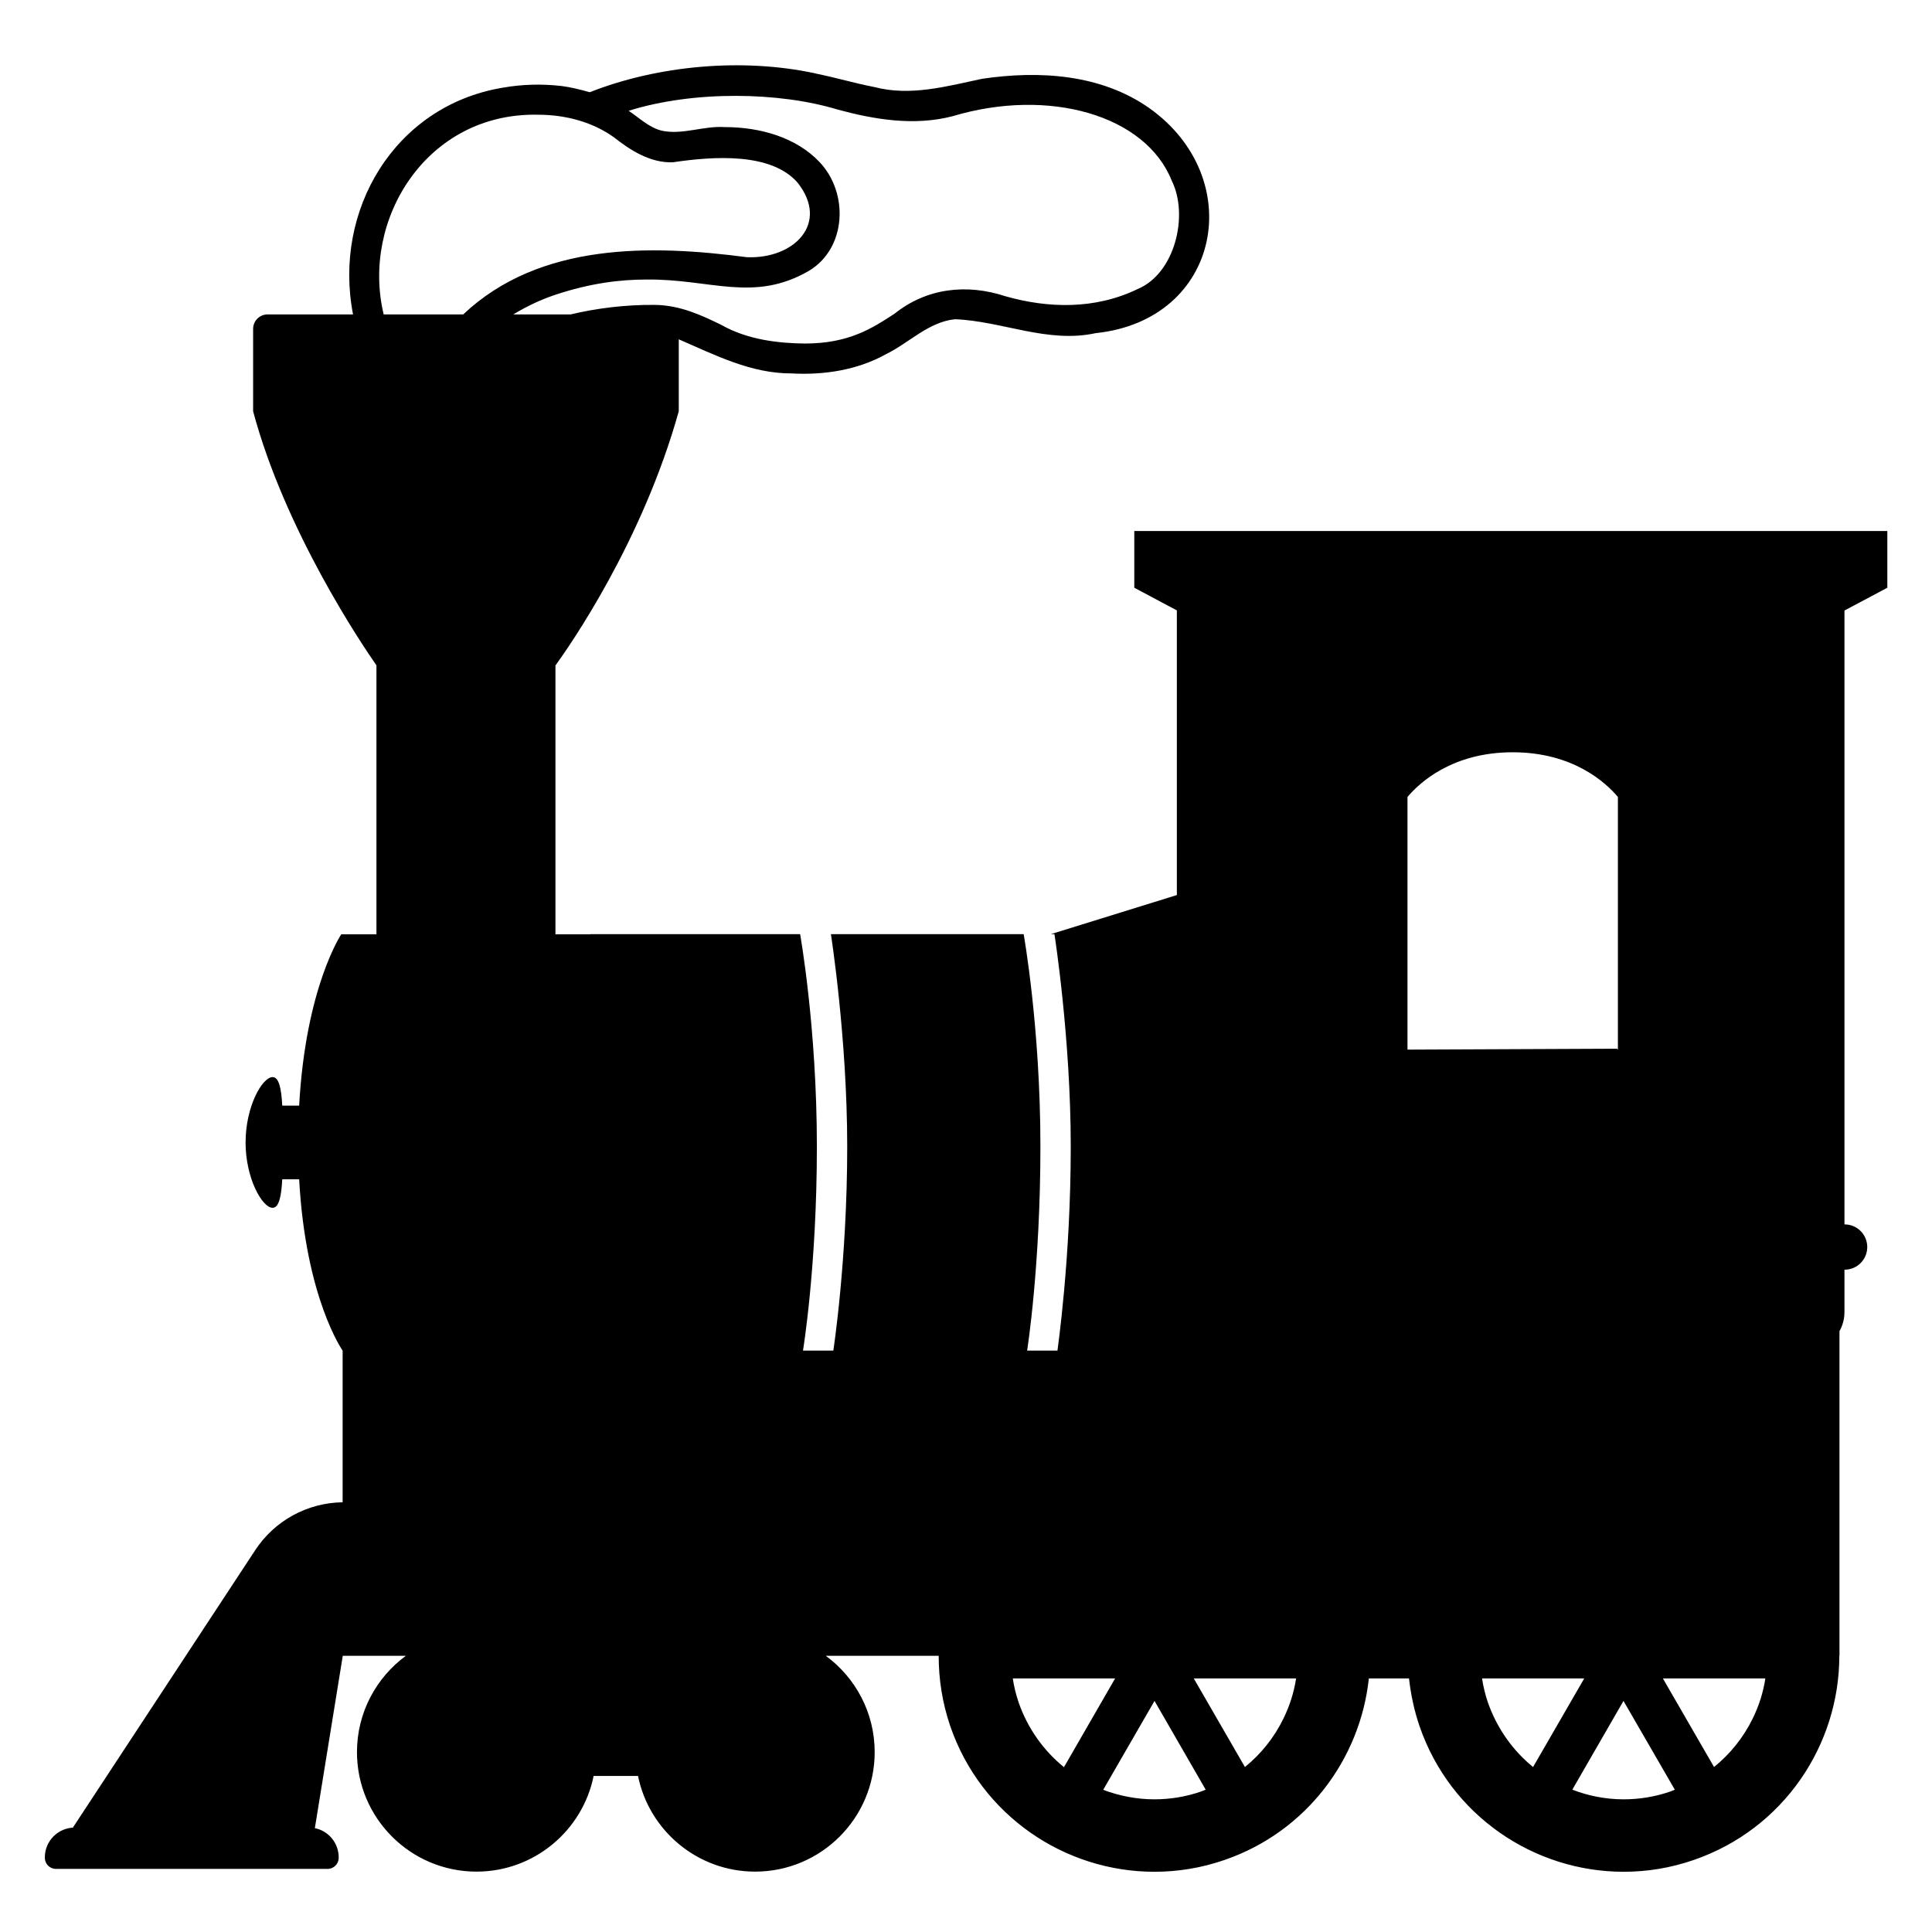
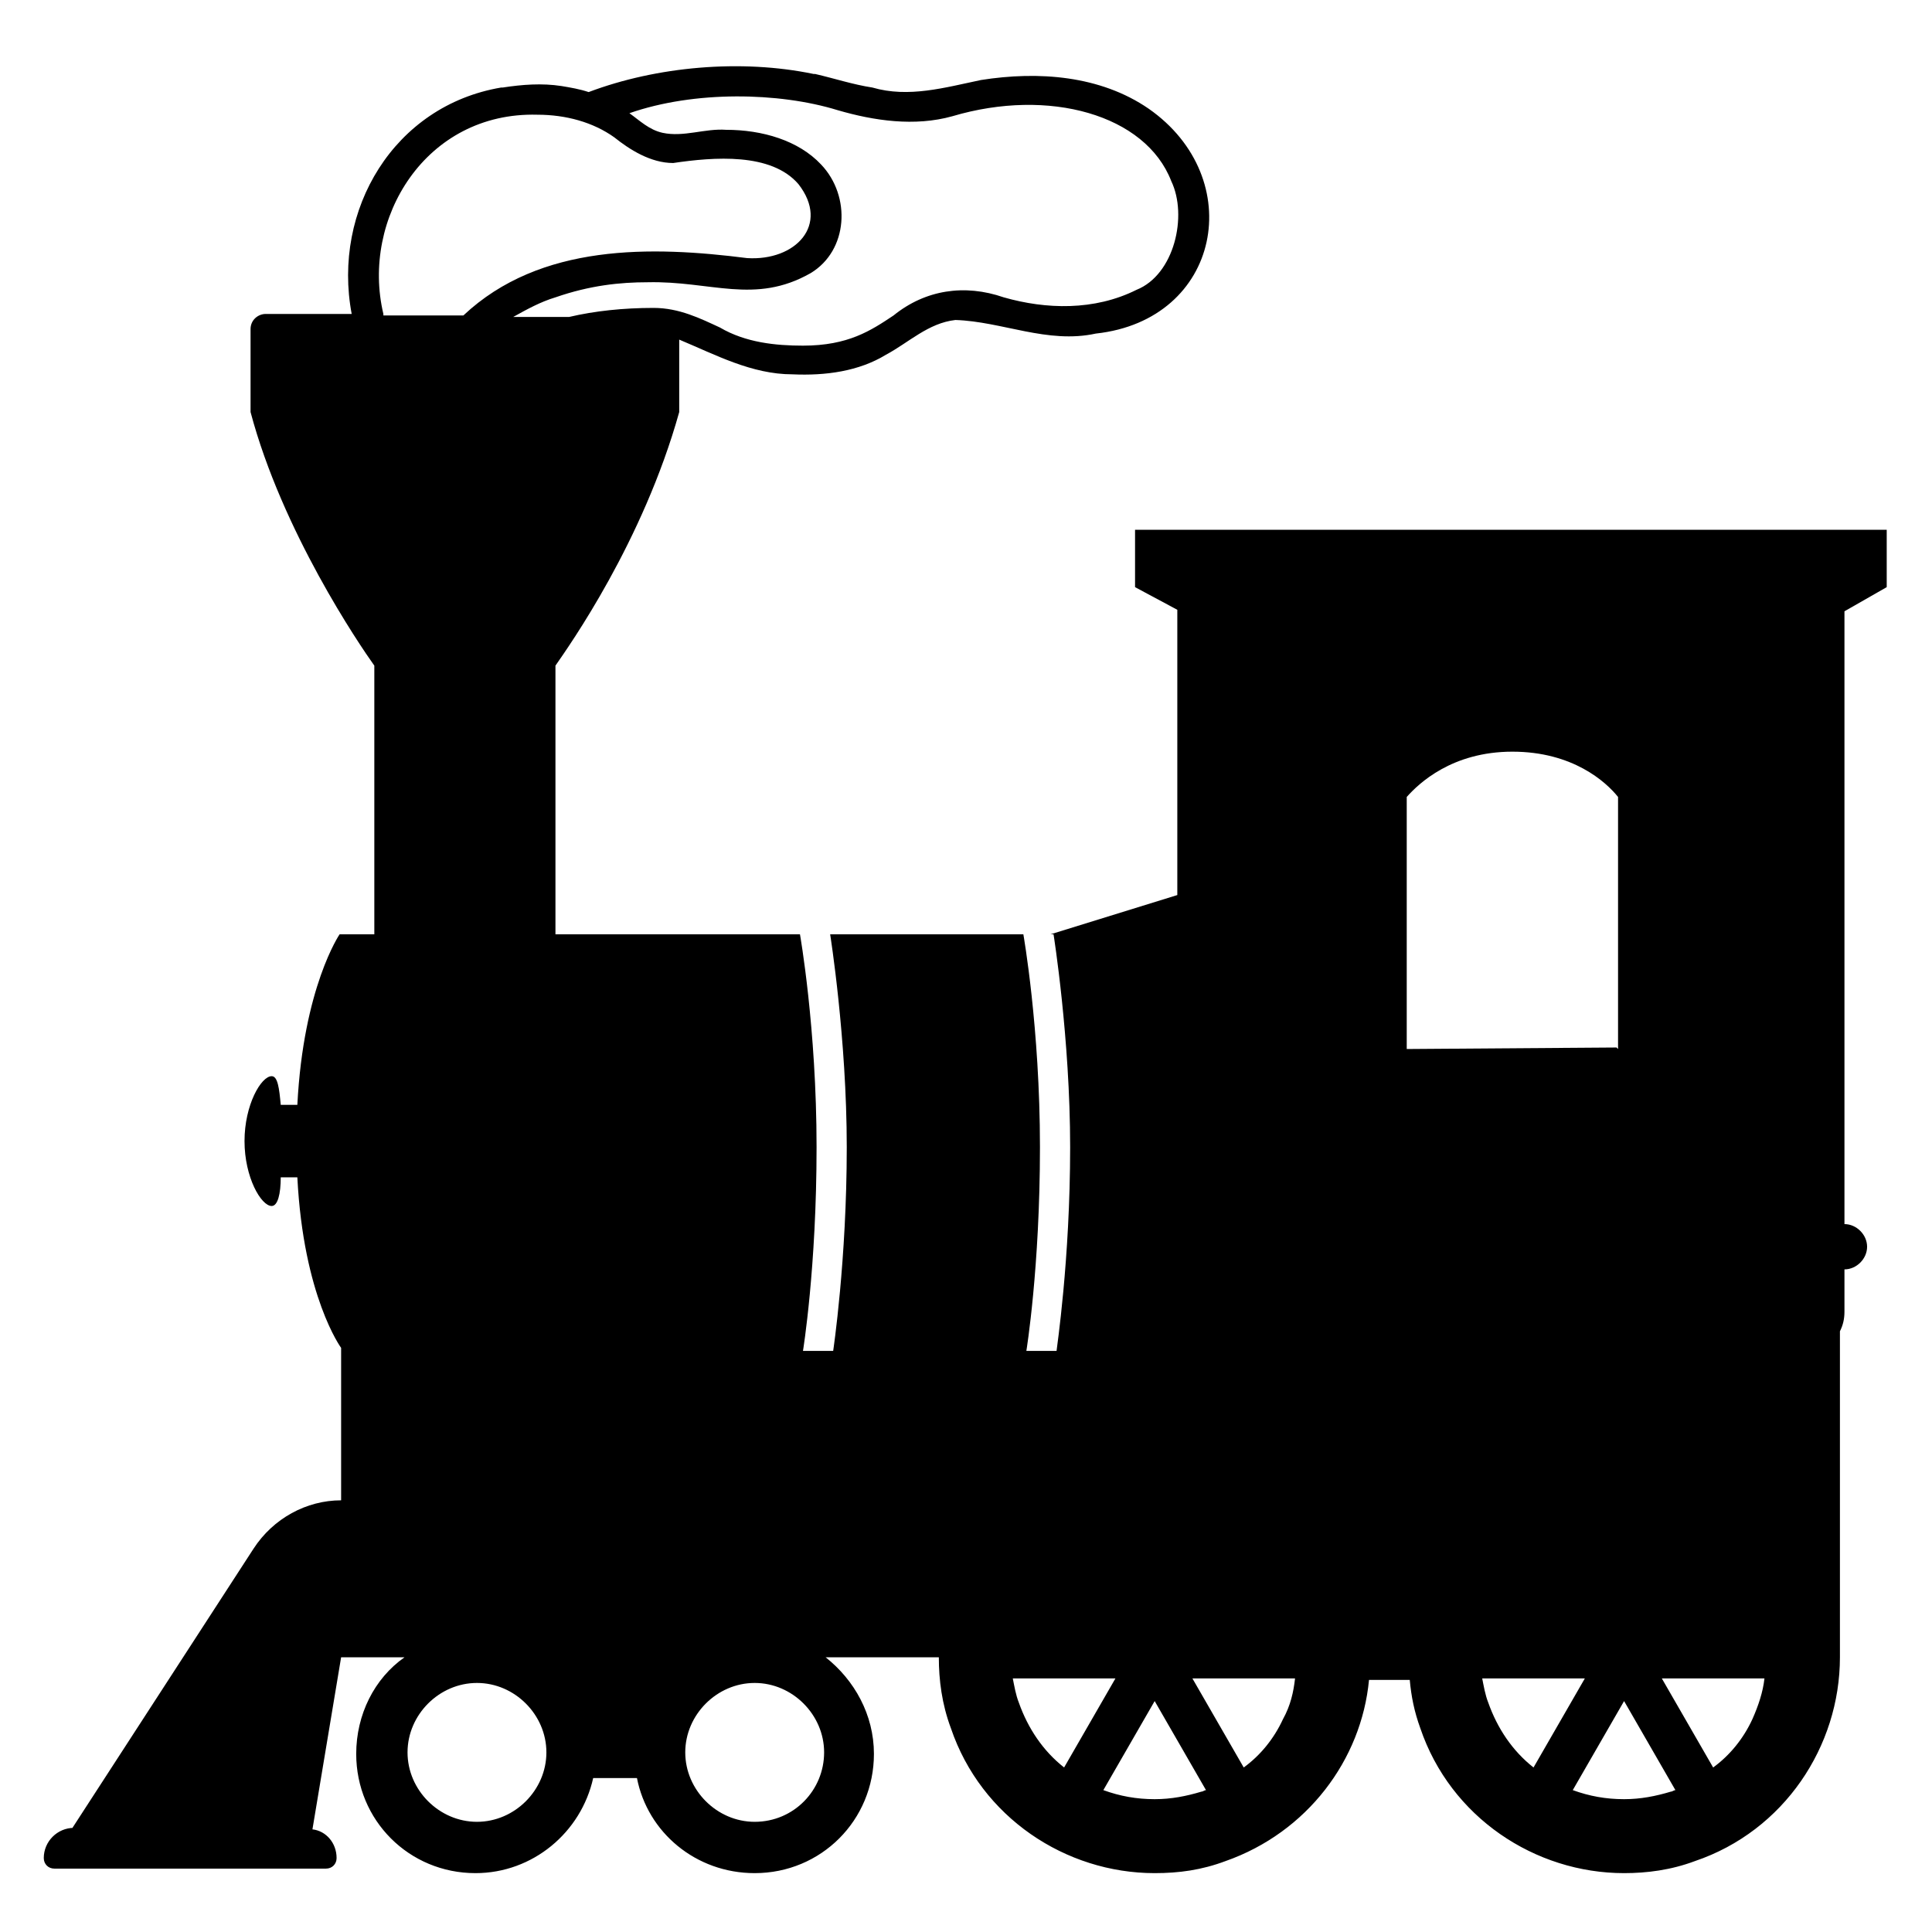
<svg xmlns="http://www.w3.org/2000/svg" viewBox="0 0 128 128">
-   <path d="M125.04,38.94v-3.76H75.15v3.76l2.82,1.5V59.3l-8.35,2.59h0.24c0,0,1.08,6.88,1.08,14.07c0,7.49-0.88,13.45-0.88,13.52 h-2.01c0,0,0.88-5.55,0.88-13.52c0-7.9-1.11-14.07-1.11-14.07H55.05c0,0,1.08,6.88,1.08,14.07c0,7.53-0.92,13.52-0.92,13.52H53.2 c0,0,0.92-5.55,0.92-13.52c0-7.9-1.11-14.07-1.11-14.07H39.1v0.01h-2.3V44.09c0.94-1.3,5.75-8.18,8.17-16.84v-4.77 c2.4,1.04,4.79,2.27,7.47,2.26c2.15,0.12,4.36-0.22,6.25-1.27c1.54-0.75,2.82-2.14,4.58-2.32c3.12,0.12,6.14,1.62,9.33,0.92 c8.31-0.87,10.07-10.28,3.54-14.91c-3.2-2.25-7.29-2.5-11.07-1.94c-2.37,0.5-4.76,1.18-7.17,0.54h-0.01 c-1.27-0.25-2.53-0.62-3.81-0.88c-0.02-0.01-0.05-0.01-0.07-0.02C49.18,3.82,43.6,4.33,39.07,6.11c-0.6-0.17-1.23-0.33-1.85-0.41 c-1.3-0.15-2.62-0.12-3.91,0.11c-0.02,0-0.04,0-0.06,0.01c-7.11,1.21-11.2,8.12-9.86,15.01h-5.66c-0.53,0-0.96,0.43-0.96,0.96v5.46 c2.11,7.89,7.2,15.44,8.17,16.83V61.9h-2.29h-0.04c0,0-2.36,3.5-2.79,11.35H18.7c-0.06-1.14-0.22-1.89-0.64-1.89 c-0.68,0-1.79,1.94-1.79,4.33s1.11,4.33,1.79,4.33c0.42,0,0.58-0.75,0.64-1.89h1.12c0.43,7.89,2.88,11.35,2.88,11.35v10.05 c-2.34,0.03-4.51,1.22-5.79,3.17L4.83,121.08h0.09c-1.08,0.02-1.95,0.89-1.95,1.98v0.02c0,0.41,0.33,0.74,0.74,0.74H21.7 c0.41,0,0.74-0.33,0.74-0.74v-0.02c0-0.96-0.68-1.76-1.58-1.94l1.85-11.42h4.18c-1.96,1.44-3.24,3.76-3.24,6.38 c0,4.37,3.55,7.92,7.92,7.92c3.83,0,7.03-2.73,7.76-6.34h2.94C43,121.27,46.2,124,50.03,124c4.37,0,7.92-3.55,7.92-7.92 c0-2.62-1.28-4.94-3.24-6.38h7.48c0,1.55,0.24,3.12,0.77,4.67c2.04,5.92,7.59,9.64,13.52,9.64c1.55,0,3.12-0.25,4.67-0.79 c5.41-1.87,8.97-6.68,9.54-12.02h2.66c0.12,1.06,0.34,2.12,0.7,3.17c2.04,5.92,7.59,9.64,13.52,9.64c1.55,0,3.12-0.25,4.67-0.79 c5.92-2.05,9.62-7.59,9.62-13.52h0.01V88.19c0.21-0.37,0.33-0.8,0.33-1.26v-2.81h0.01c0.83,0,1.5-0.67,1.5-1.5s-0.67-1.5-1.5-1.5 h-0.01V40.45L125.04,38.94z M25.42,20.83c-1.51-6.26,2.82-13.37,10.2-13.23c1.94,0,3.69,0.52,5.06,1.5c1,0.79,2.38,1.72,3.91,1.65 c2.7-0.4,6.51-0.66,8.26,1.36c2.12,2.7-0.25,5.06-3.37,4.93c-6.31-0.83-13.72-1-18.79,3.79H25.42z M36.76,19.54 c2.34-0.78,4.32-1.02,6.07-1.02c4.24-0.05,7.1,1.55,10.77-0.58c2.48-1.49,2.65-5.14,0.7-7.2c-1.54-1.63-3.92-2.32-6.29-2.32 c-1.41-0.09-2.78,0.53-4.16,0.24c-0.86-0.21-1.49-0.85-2.2-1.32c4.31-1.35,9.97-1.26,13.85-0.08c2.44,0.66,5.06,1.1,7.61,0.44 c6.37-1.91,12.79-0.08,14.52,4.27c1.14,2.29,0.22,6.15-2.26,7.18c-2.85,1.38-5.96,1.27-8.75,0.48c-2.6-0.86-5.25-0.53-7.35,1.15 c-1.5,0.98-3.04,1.98-5.95,1.98c-1.77-0.02-3.8-0.25-5.54-1.24c-1.26-0.61-2.69-1.3-4.39-1.32c-1.98-0.02-3.9,0.23-5.58,0.63h-3.8 C34.87,20.31,35.78,19.87,36.76,19.54z M67.49,112.8c-0.18-0.53-0.31-1.06-0.39-1.6h6.78l-3.39,5.88 C69.14,115.98,68.09,114.52,67.49,112.8z M79.58,118.69c-1.01,0.35-2.05,0.52-3.1,0.52c-1.18,0-2.33-0.23-3.39-0.63l3.4-5.89 l3.39,5.88C79.78,118.61,79.68,118.65,79.58,118.69z M85.03,113.86c-0.61,1.26-1.49,2.35-2.55,3.21l-3.39-5.87h6.78 C85.73,112.11,85.45,113.01,85.03,113.86z M93.25,69.54V52.8c0.79-0.94,2.96-2.96,6.97-2.96c4.01,0,6.18,2.02,6.97,2.96v16.74 l-0.06-0.06L93.25,69.54z M98.58,112.8c-0.18-0.53-0.31-1.06-0.39-1.6h6.77l-3.39,5.87C100.23,115.98,99.18,114.51,98.58,112.8z M110.67,118.69c-1.01,0.35-2.05,0.52-3.1,0.52c-1.19,0-2.34-0.23-3.4-0.64l3.39-5.88l3.4,5.88 C110.86,118.61,110.77,118.66,110.67,118.69z M116.12,113.86c-0.62,1.27-1.5,2.35-2.56,3.21l-3.39-5.87h6.79 C116.82,112.11,116.54,113.01,116.12,113.86z" />
+   <path d="M125,38.9v-3.8H75.2v3.8l2.8,1.5v18.9l-8.4,2.6h0.2c0,0,1.1,6.9,1.1,14.1c0,7.5-0.9,13.4-0.9,13.5h-2c0,0,0.9-5.5,0.9-13.5 c0-7.9-1.1-14.1-1.1-14.1H55c0,0,1.1,6.9,1.1,14.1c0,7.5-0.9,13.5-0.9,13.5h-2c0,0,0.9-5.5,0.9-13.5c0-7.9-1.1-14.1-1.1-14.1H39.1v0 h-2.3V44.1c0.9-1.3,5.8-8.2,8.2-16.8v-4.8c2.4,1,4.8,2.3,7.5,2.3c2.2,0.1,4.4-0.2,6.2-1.3c1.5-0.8,2.8-2.1,4.6-2.3 c3.1,0.1,6.1,1.6,9.3,0.9c8.3-0.9,10.1-10.3,3.5-14.9c-3.2-2.2-7.3-2.5-11.1-1.9c-2.4,0.5-4.8,1.2-7.2,0.5h0 c-1.3-0.2-2.5-0.6-3.8-0.9c0,0,0,0-0.1,0c-4.8-1-10.4-0.5-14.9,1.2c-0.6-0.2-1.2-0.3-1.8-0.4c-1.3-0.2-2.6-0.1-3.9,0.1 c0,0,0,0-0.1,0c-7.1,1.2-11.2,8.1-9.9,15h-5.7c-0.5,0-1,0.4-1,1v5.5c2.1,7.9,7.2,15.4,8.2,16.8v17.8h-2.3h0c0,0-2.4,3.5-2.8,11.3 h-1.1c-0.1-1.1-0.2-1.9-0.6-1.9c-0.7,0-1.8,1.9-1.8,4.3s1.1,4.3,1.8,4.3c0.4,0,0.6-0.8,0.6-1.9h1.1c0.4,7.9,2.9,11.3,2.9,11.3v10.1 c-2.3,0-4.5,1.2-5.8,3.2L4.8,121.1h0.1c-1.1,0-2,0.9-2,2v0c0,0.4,0.3,0.7,0.7,0.7h18c0.4,0,0.7-0.3,0.7-0.7v0c0-1-0.7-1.8-1.6-1.9 l1.9-11.4h4.2c-2,1.4-3.2,3.8-3.2,6.4c0,4.4,3.5,7.9,7.9,7.9c3.8,0,7-2.7,7.8-6.3h2.9c0.7,3.6,3.9,6.3,7.8,6.3 c4.4,0,7.9-3.5,7.9-7.9c0-2.6-1.3-4.9-3.2-6.4h7.5c0,1.5,0.2,3.1,0.8,4.7c2,5.9,7.6,9.6,13.5,9.6c1.6,0,3.1-0.2,4.7-0.8 c5.4-1.9,9-6.7,9.5-12h2.7c0.1,1.1,0.3,2.1,0.7,3.2c2,5.9,7.6,9.6,13.5,9.6c1.5,0,3.1-0.2,4.7-0.8c5.9-2,9.6-7.6,9.6-13.5h0V88.2 c0.2-0.4,0.3-0.8,0.3-1.3v-2.8h0c0.8,0,1.5-0.7,1.5-1.5s-0.7-1.5-1.5-1.5h0V40.5L125,38.9z M55.5,7.3c2.4,0.7,5.1,1.1,7.6,0.4 c6.4-1.9,12.8-0.1,14.5,4.3c1.1,2.3,0.2,6.2-2.3,7.2c-2.8,1.4-6,1.3-8.8,0.5c-2.6-0.9-5.2-0.5-7.3,1.2c-1.5,1-3,2-6,2 c-1.8,0-3.8-0.2-5.5-1.2c-1.3-0.6-2.7-1.3-4.4-1.3c-2,0-3.9,0.2-5.6,0.6H34c0.9-0.5,1.8-1,2.8-1.3c2.3-0.8,4.3-1,6.1-1 c4.2-0.1,7.1,1.5,10.8-0.6c2.5-1.5,2.7-5.1,0.7-7.2c-1.5-1.6-3.9-2.3-6.3-2.3c-1.4-0.1-2.8,0.5-4.2,0.2c-0.9-0.2-1.5-0.8-2.2-1.3 C46,6,51.6,6.1,55.5,7.3z M25.4,20.8c-1.5-6.3,2.8-13.4,10.2-13.2c1.9,0,3.7,0.5,5.1,1.5c1,0.8,2.4,1.7,3.9,1.7 c2.7-0.4,6.5-0.7,8.3,1.4c2.1,2.7-0.2,5.1-3.4,4.9c-6.3-0.8-13.7-1-18.8,3.8H25.4z M31.6,120.7c-2.5,0-4.6-2.1-4.6-4.6 c0-2.5,2.1-4.6,4.6-4.6s4.6,2.1,4.6,4.6C36.2,118.6,34.1,120.7,31.6,120.7z M50,120.7c-2.5,0-4.6-2.1-4.6-4.6c0-2.5,2.1-4.6,4.6-4.6 c2.5,0,4.6,2.1,4.6,4.6C54.6,118.6,52.6,120.7,50,120.7z M67.5,112.8c-0.2-0.5-0.3-1.1-0.4-1.6h6.8l-3.4,5.9 C69.1,116,68.1,114.5,67.5,112.8z M79.6,118.7c-1,0.3-2,0.5-3.1,0.5c-1.2,0-2.3-0.2-3.4-0.6l3.4-5.9l3.4,5.9 C79.8,118.6,79.7,118.7,79.6,118.7z M85,113.9c-0.6,1.3-1.5,2.4-2.6,3.2l-3.4-5.9h6.8C85.7,112.1,85.5,113,85,113.9z M93.2,69.5 V52.8c0.8-0.9,3-3,7-3c4,0,6.2,2,7,3v16.7l-0.1-0.1L93.2,69.5z M98.6,112.8c-0.2-0.5-0.3-1.1-0.4-1.6h6.8l-3.4,5.9 C100.2,116,99.2,114.5,98.6,112.8z M110.7,118.7c-1,0.3-2,0.5-3.1,0.5c-1.2,0-2.3-0.2-3.4-0.6l3.4-5.9l3.4,5.9 C110.9,118.6,110.8,118.7,110.7,118.7z M116.1,113.9c-0.6,1.3-1.5,2.4-2.6,3.2l-3.4-5.9h6.8C116.8,112.1,116.5,113,116.1,113.9z" />
</svg>
